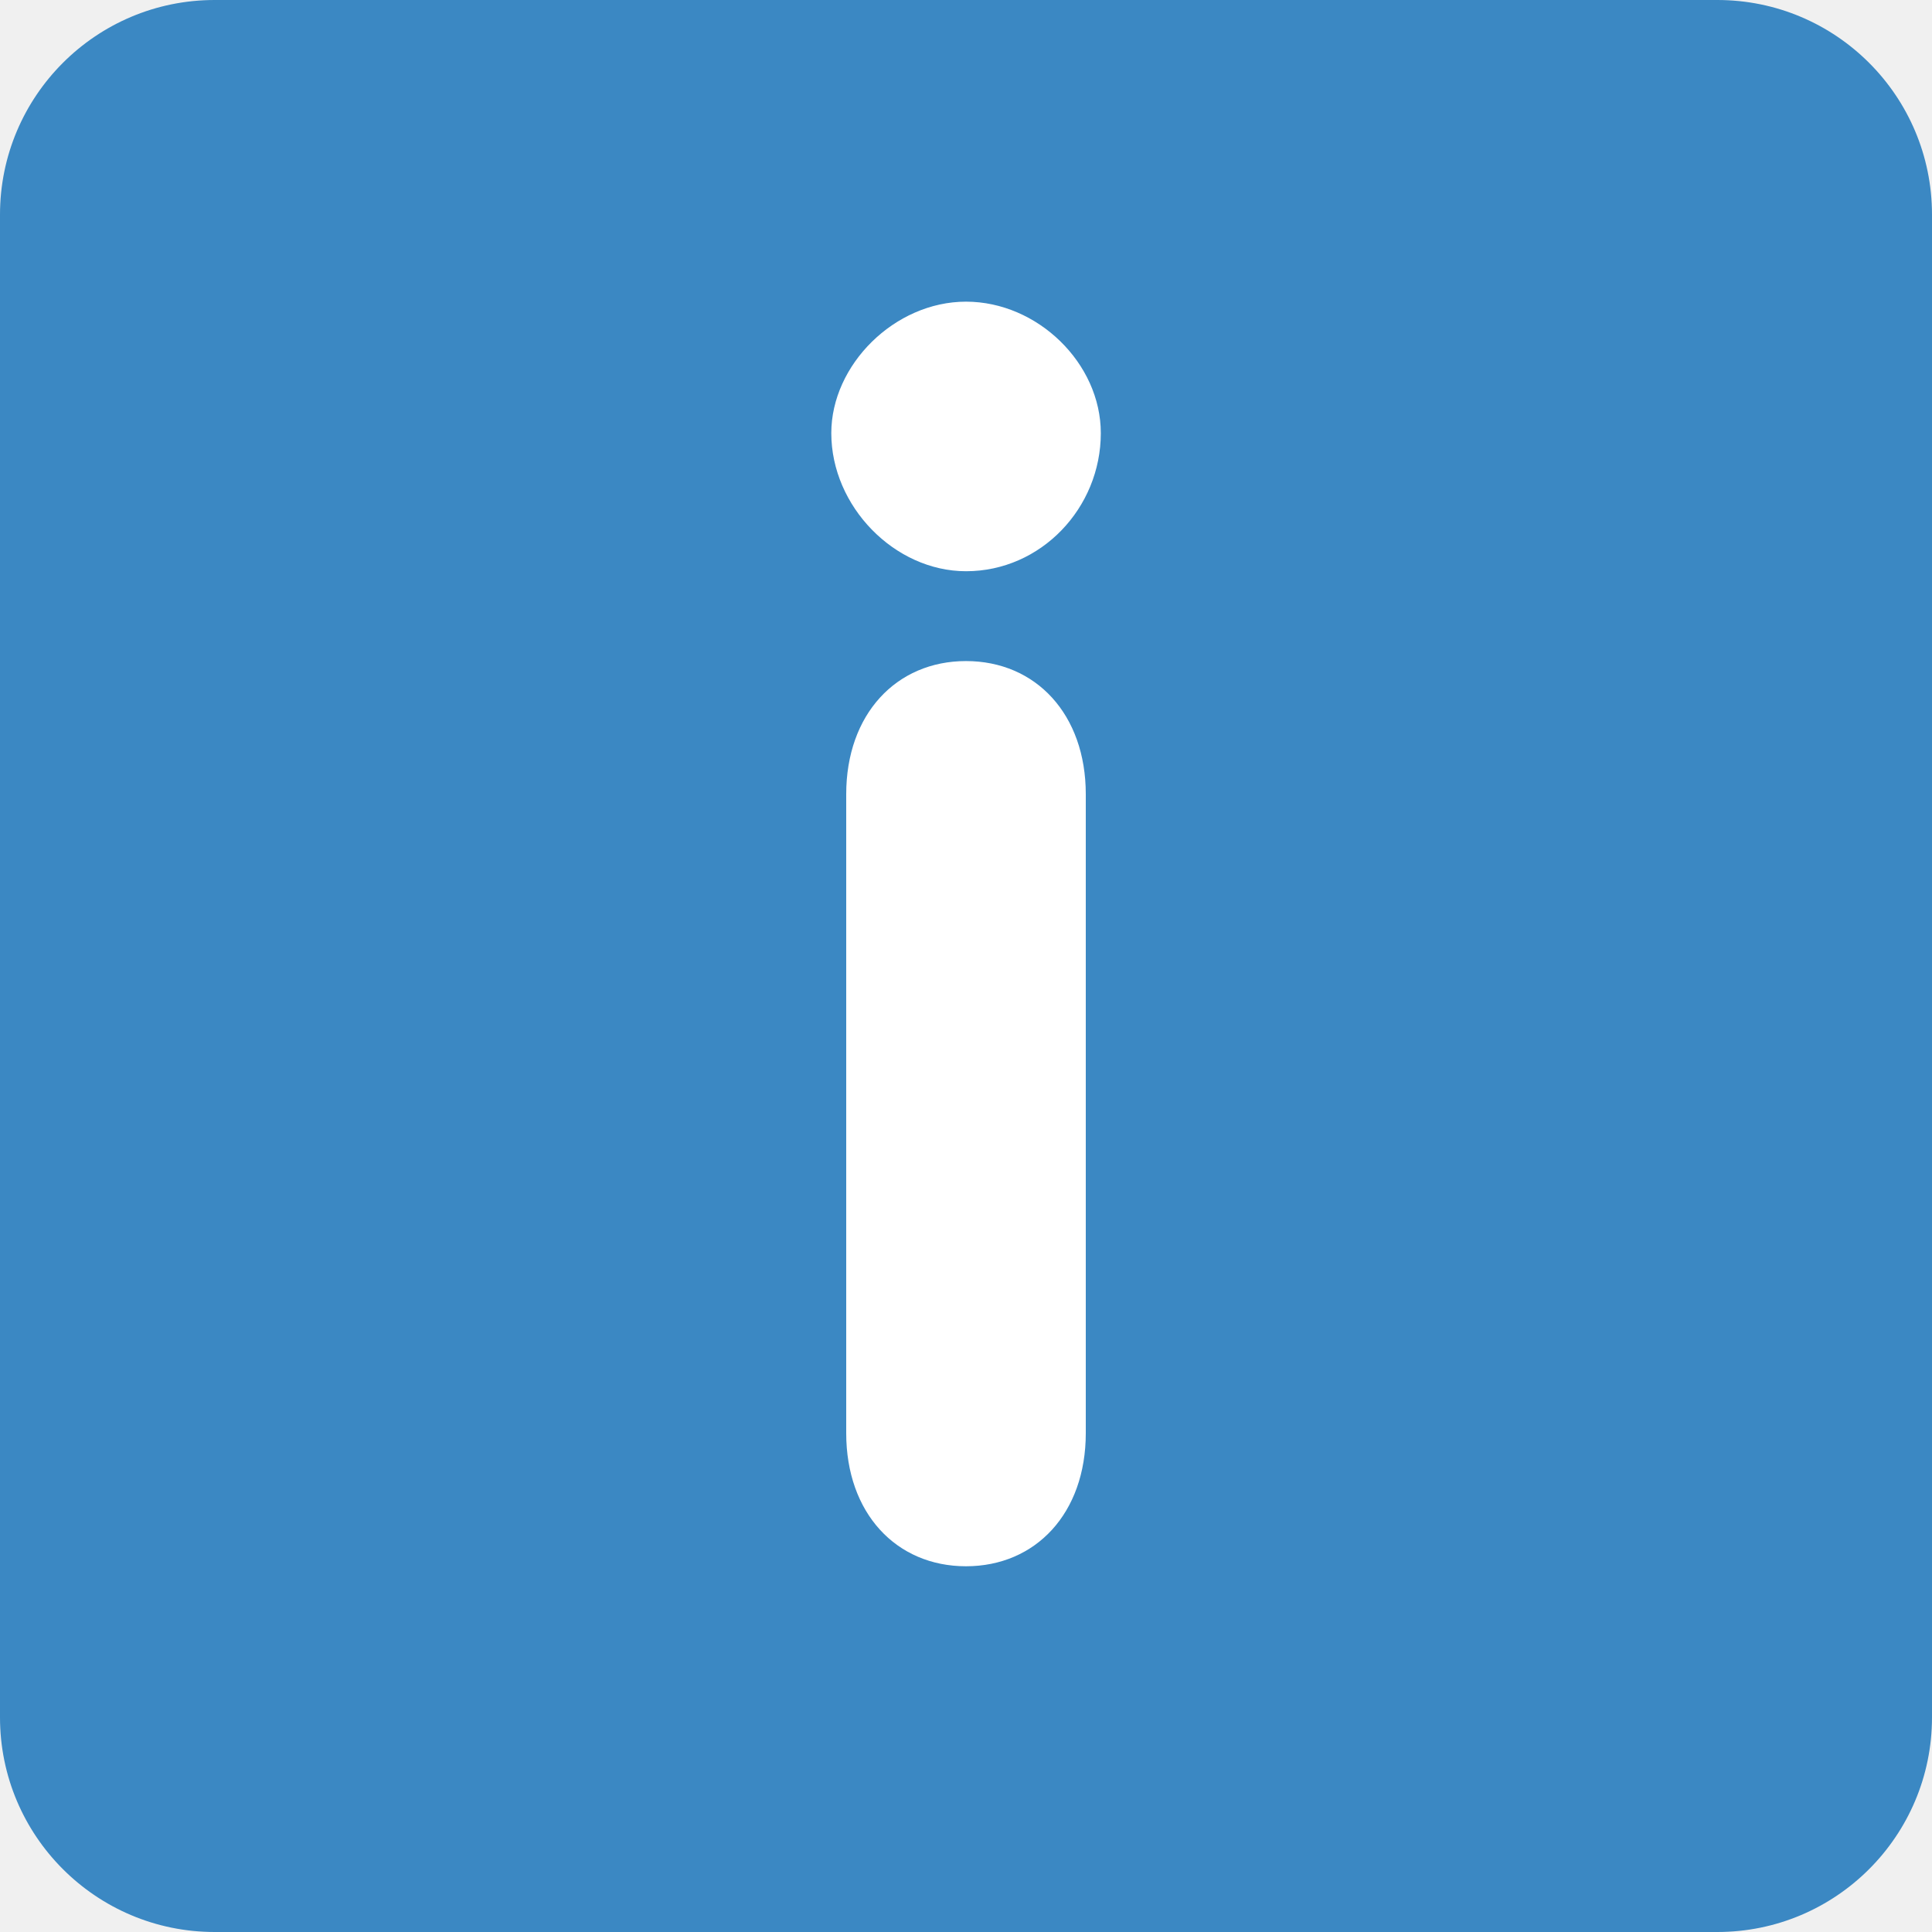
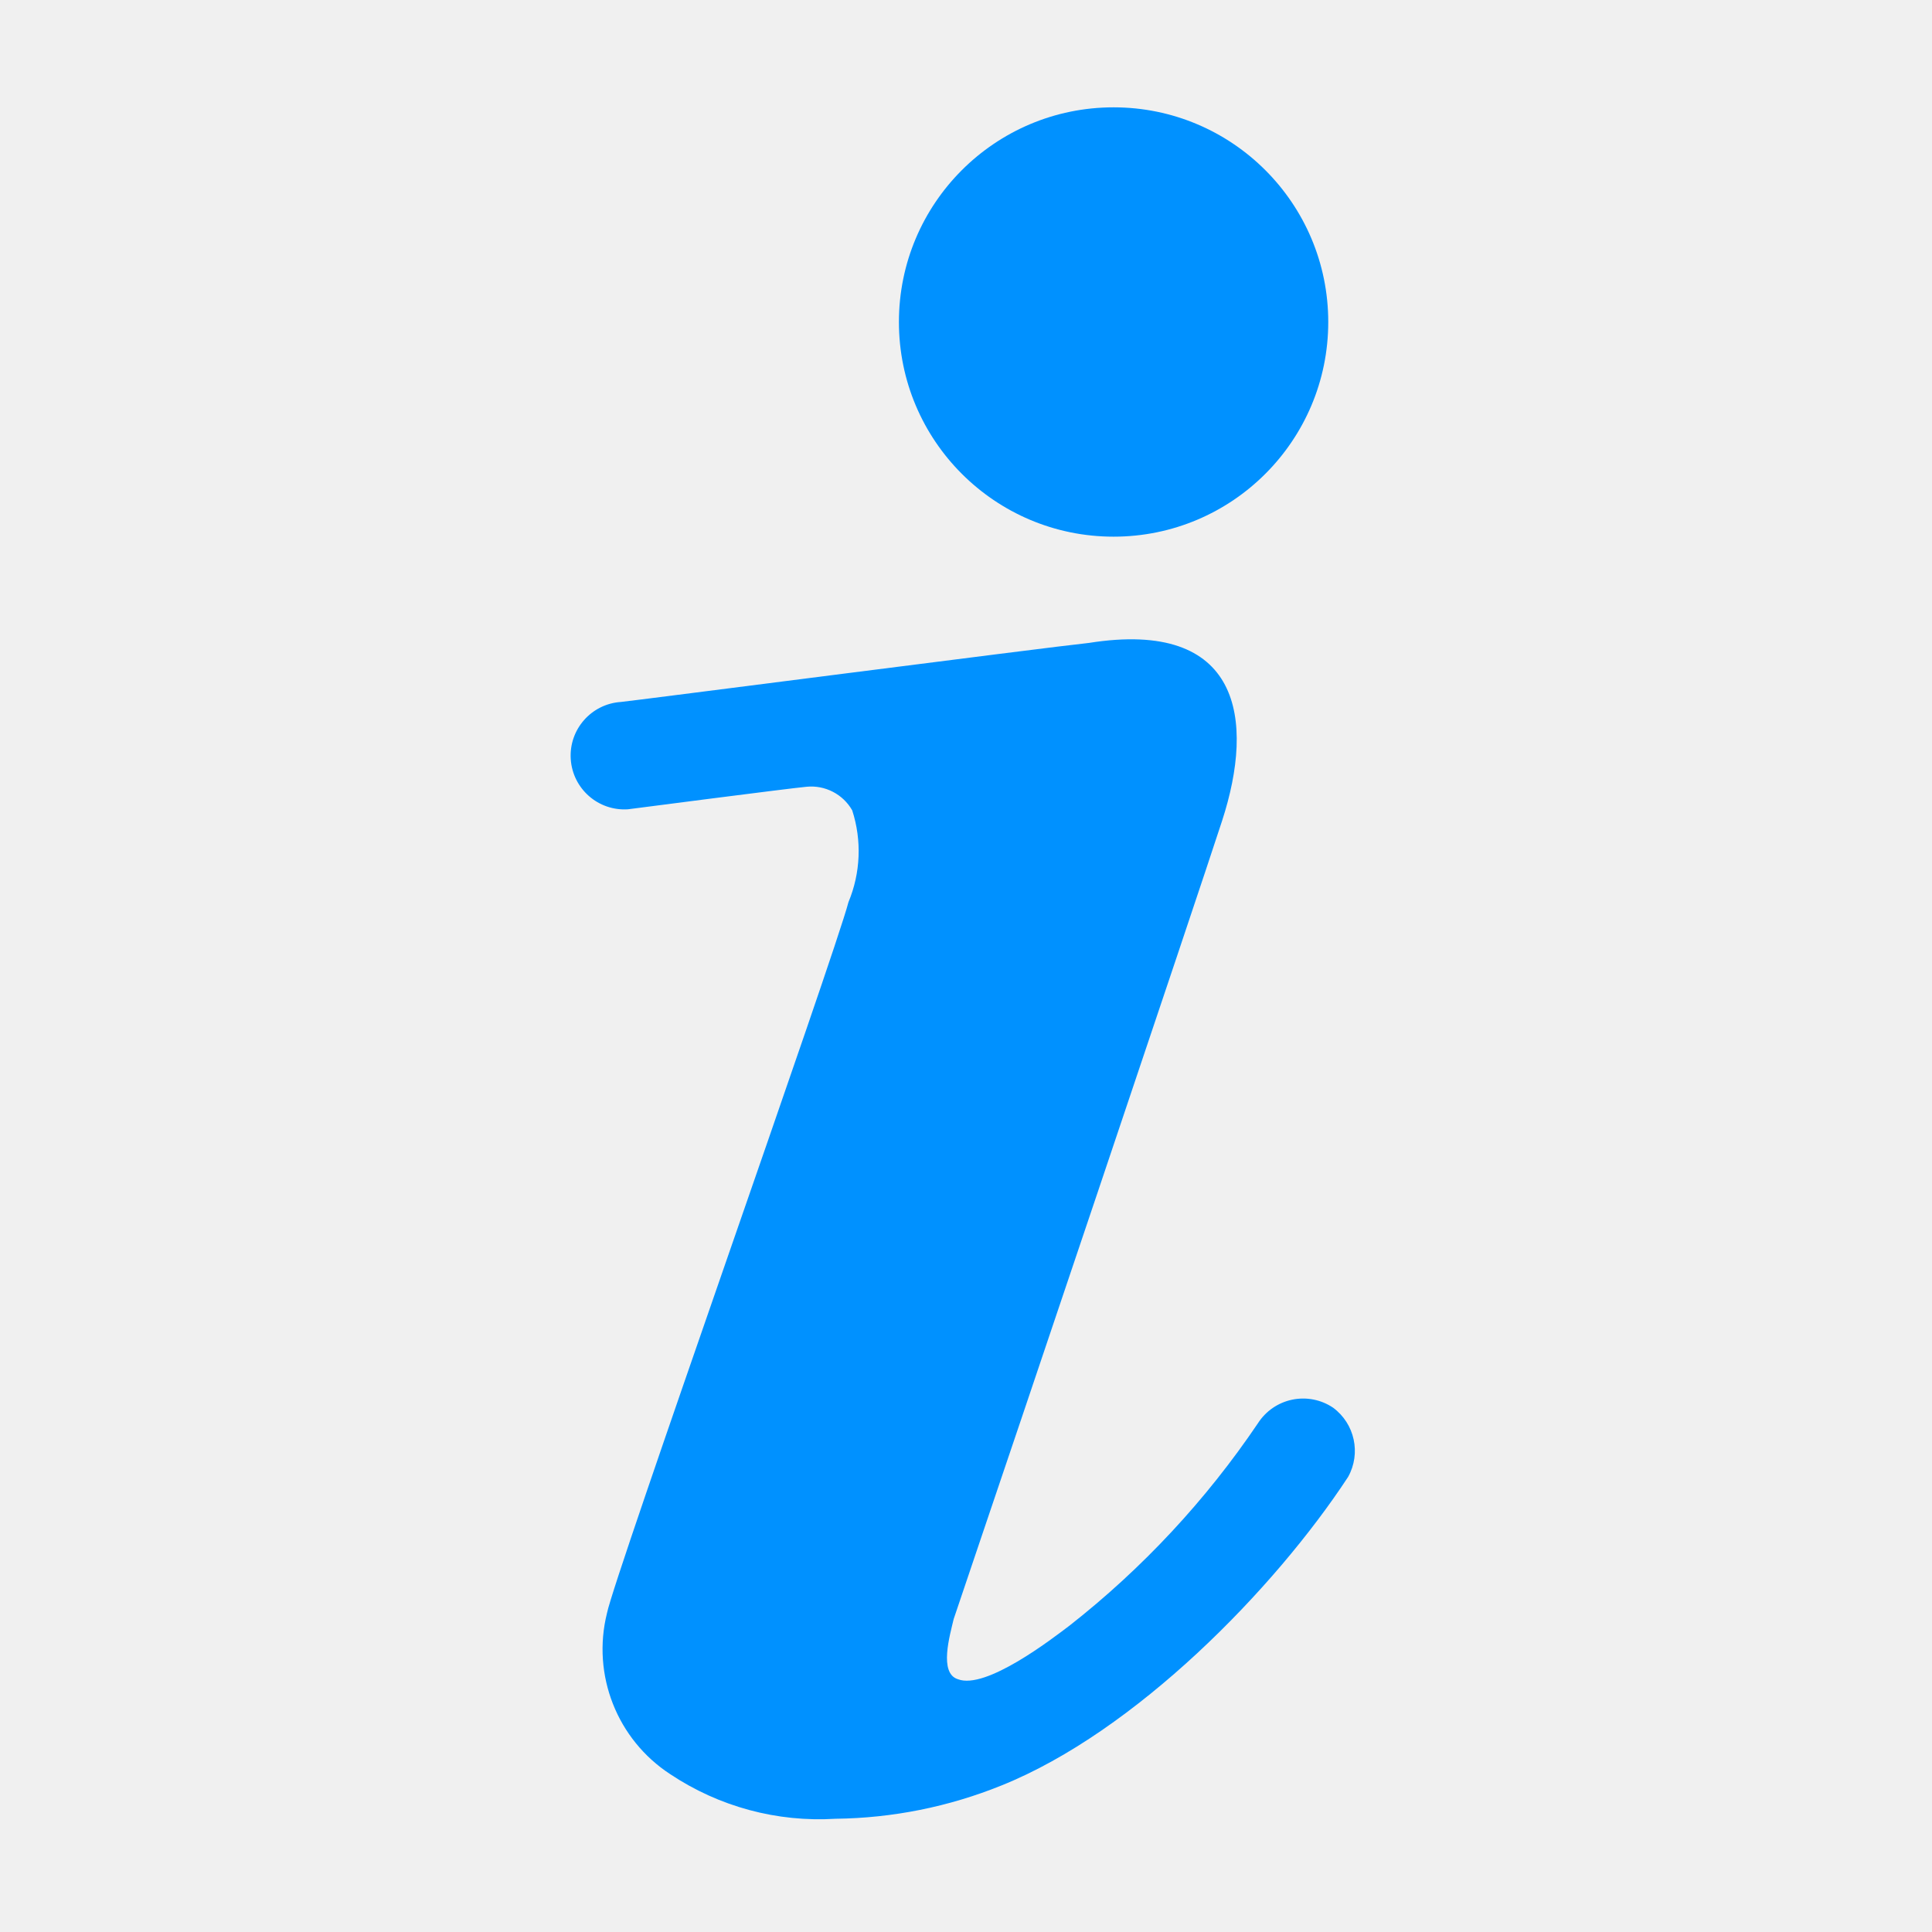
- <svg xmlns="http://www.w3.org/2000/svg" viewBox="0 0 36 36">
-   <path fill="#3B88C3" d="M0 4a4 4 0 0 1 4-4h28a4 4 0 0 1 4 4v28a4 4 0 0 1-4 4H4a4 4 0 0 1-4-4z" />
-   <path fill="#FFF" d="M20.512 8.071c0 1.395-1.115 2.573-2.511 2.573-1.333 0-2.511-1.209-2.511-2.573 0-1.271 1.178-2.45 2.511-2.45 1.333.001 2.511 1.148 2.511 2.45m-4.744 6.728c0-1.488.931-2.481 2.232-2.481s2.232.992 2.232 2.481v11.906c0 1.488-.93 2.48-2.232 2.48s-2.232-.992-2.232-2.48z" />
+ <svg xmlns="http://www.w3.org/2000/svg" width="1em" height="1em" viewBox="0 0 36 36">
+   <path d="M0 0h36v36H0z" fill="none" />
+   <circle cx="20.75" cy="6" r="4" fill="#0091ff" class="clr-i-solid clr-i-solid-path-1" />
+   <path fill="#0091ff" d="M24.84 26.23a1 1 0 0 0-1.4.29a16.6 16.6 0 0 1-3.51 3.77c-.33.25-1.56 1.2-2.08 1c-.36-.11-.15-.82-.08-1.12l.53-1.57c.22-.64 4.05-12 4.47-13.3c.62-1.9.35-3.77-2.48-3.32c-.77.08-8.58 1.09-8.72 1.1a1 1 0 0 0 .13 2s3-.39 3.33-.42a.88.88 0 0 1 .85.44a2.47 2.47 0 0 1-.07 1.71c-.26 1-4.37 12.58-4.5 13.25a2.78 2.78 0 0 0 1.18 3a5 5 0 0 0 3.08.83a8.5 8.5 0 0 0 3.09-.62c2.49-1 5.09-3.66 6.46-5.75a1 1 0 0 0-.28-1.29" class="clr-i-solid clr-i-solid-path-2" />
+   <path fill="none" d="M0 0h36v36H0z" />
</svg>
